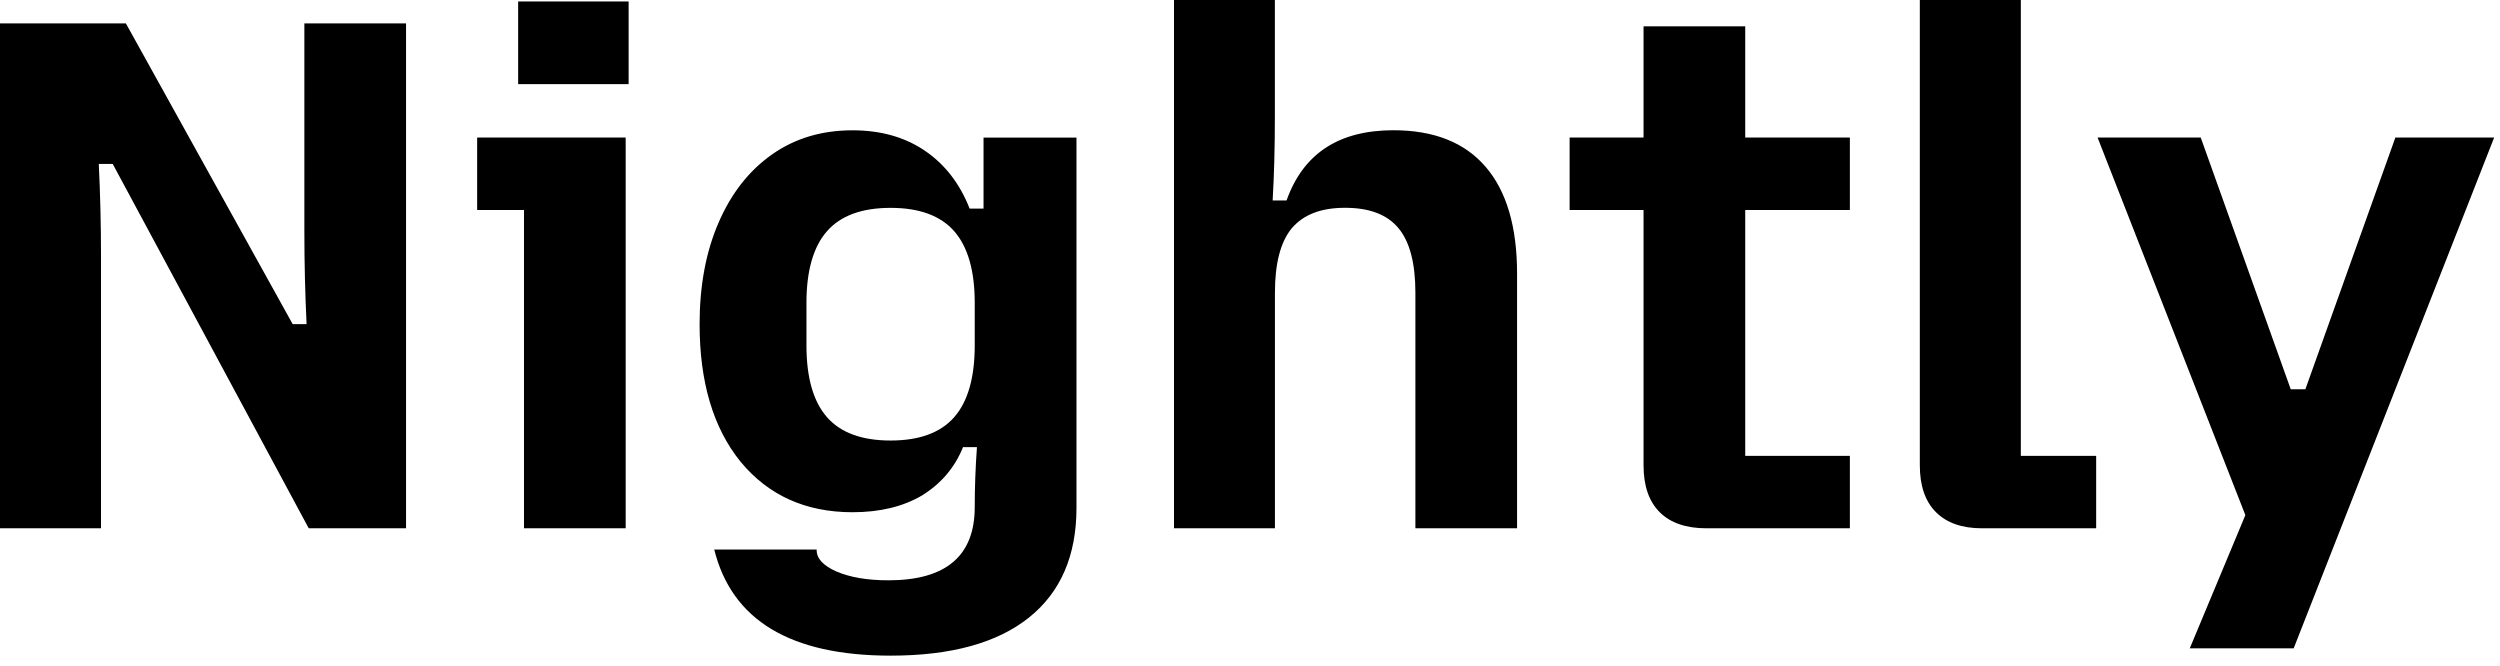
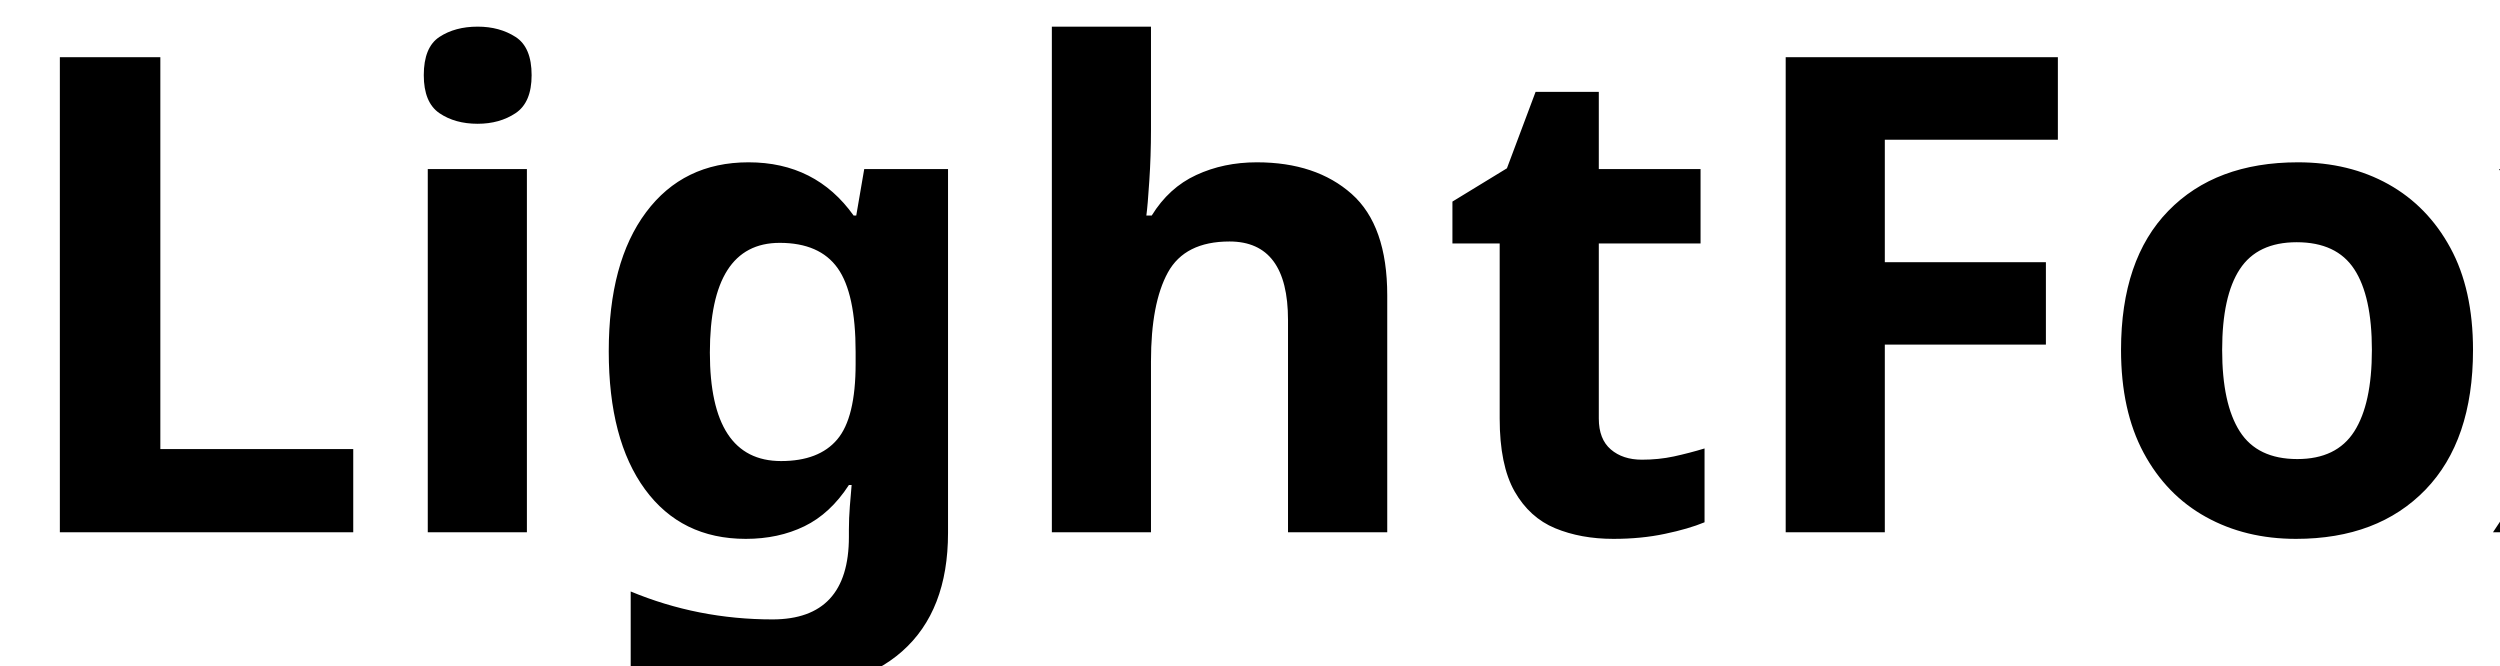
<svg xmlns="http://www.w3.org/2000/svg" fill="context-fill light-dark(#20123a, #fbfbfe)" viewBox="0 0 372 99">
-   <style>
-         :root { color-scheme: light dark }
-     </style>
-   <path d="m334.11 76.65-21.99-56.18h15.35l13.39 37.45h2.18l13.39-37.45h14.7l-29.83 76h-15.46zM294.93 78.61c-2.98 0-5.26-.8-6.86-2.4s-2.4-3.92-2.4-6.97V0h15.03v67.83h11.21v10.78h-16.99ZM253.93 78.61c-3.05 0-5.37-.8-6.97-2.4s-2.4-3.92-2.4-6.97V31.25h-11V20.47h11V3.92h15.13v16.55h15.57v10.78h-15.57v36.58h15.57v10.78h-21.34ZM174.68 0h15.02v17.31c0 4.57-.11 8.75-.33 12.52h2.07c2.47-6.97 7.77-10.45 15.9-10.45 6.02 0 10.6 1.81 13.72 5.44s4.68 8.93 4.68 15.9v37.89h-15.13V43.55c0-4.36-.83-7.55-2.5-9.58s-4.32-3.05-7.95-3.05-6.21 1.02-7.95 3.05c-1.67 2.03-2.5 5.23-2.5 9.58v35.06h-15.02V0ZM132.52 97.56c-14.88 0-23.63-5.26-26.24-15.79h15.24v.11c0 1.23.98 2.29 2.94 3.16 2.03.87 4.61 1.31 7.73 1.31 8.57 0 12.85-3.63 12.85-10.89 0-2.9.11-5.88.33-8.93h-2.07c-1.23 3.05-3.27 5.44-6.1 7.19-2.83 1.67-6.28 2.5-10.34 2.5-6.97 0-12.52-2.5-16.66-7.51-4.06-5.01-6.1-11.83-6.1-20.47 0-5.73.94-10.78 2.83-15.13 1.89-4.36 4.54-7.73 7.95-10.13s7.4-3.59 11.98-3.59c4.21 0 7.8 1.02 10.78 3.05s5.19 4.9 6.64 8.6h2.07V20.48h13.83v55.09c0 7.11-2.36 12.56-7.08 16.33s-11.58 5.66-20.58 5.66m0-32.01c4.28 0 7.44-1.16 9.47-3.48s3.05-5.88 3.05-10.67v-6.32c0-4.79-1.02-8.35-3.05-10.67s-5.19-3.48-9.47-3.48-7.44 1.16-9.47 3.48S120 40.29 120 45.08v6.32c0 4.79 1.02 8.35 3.05 10.67s5.19 3.48 9.47 3.48M77.97 31.25H71V20.47h22.1v58.14H77.97zM77.1.22h16.44v12.3H77.1zM0 3.48h18.73l24.82 44.75h2.07c-.22-4.57-.33-9.15-.33-13.72V3.48h15.13v75.13H45.94L16.77 24.39H14.7c.22 4.57.33 9.15.33 13.72v40.5H0z" />
+   <text x="0" y="79.2" font-family="sans-serif" font-size="99" font-weight="700" textLength="372" lengthAdjust="spacingAndGlyphs">LightFox</text>
</svg>
